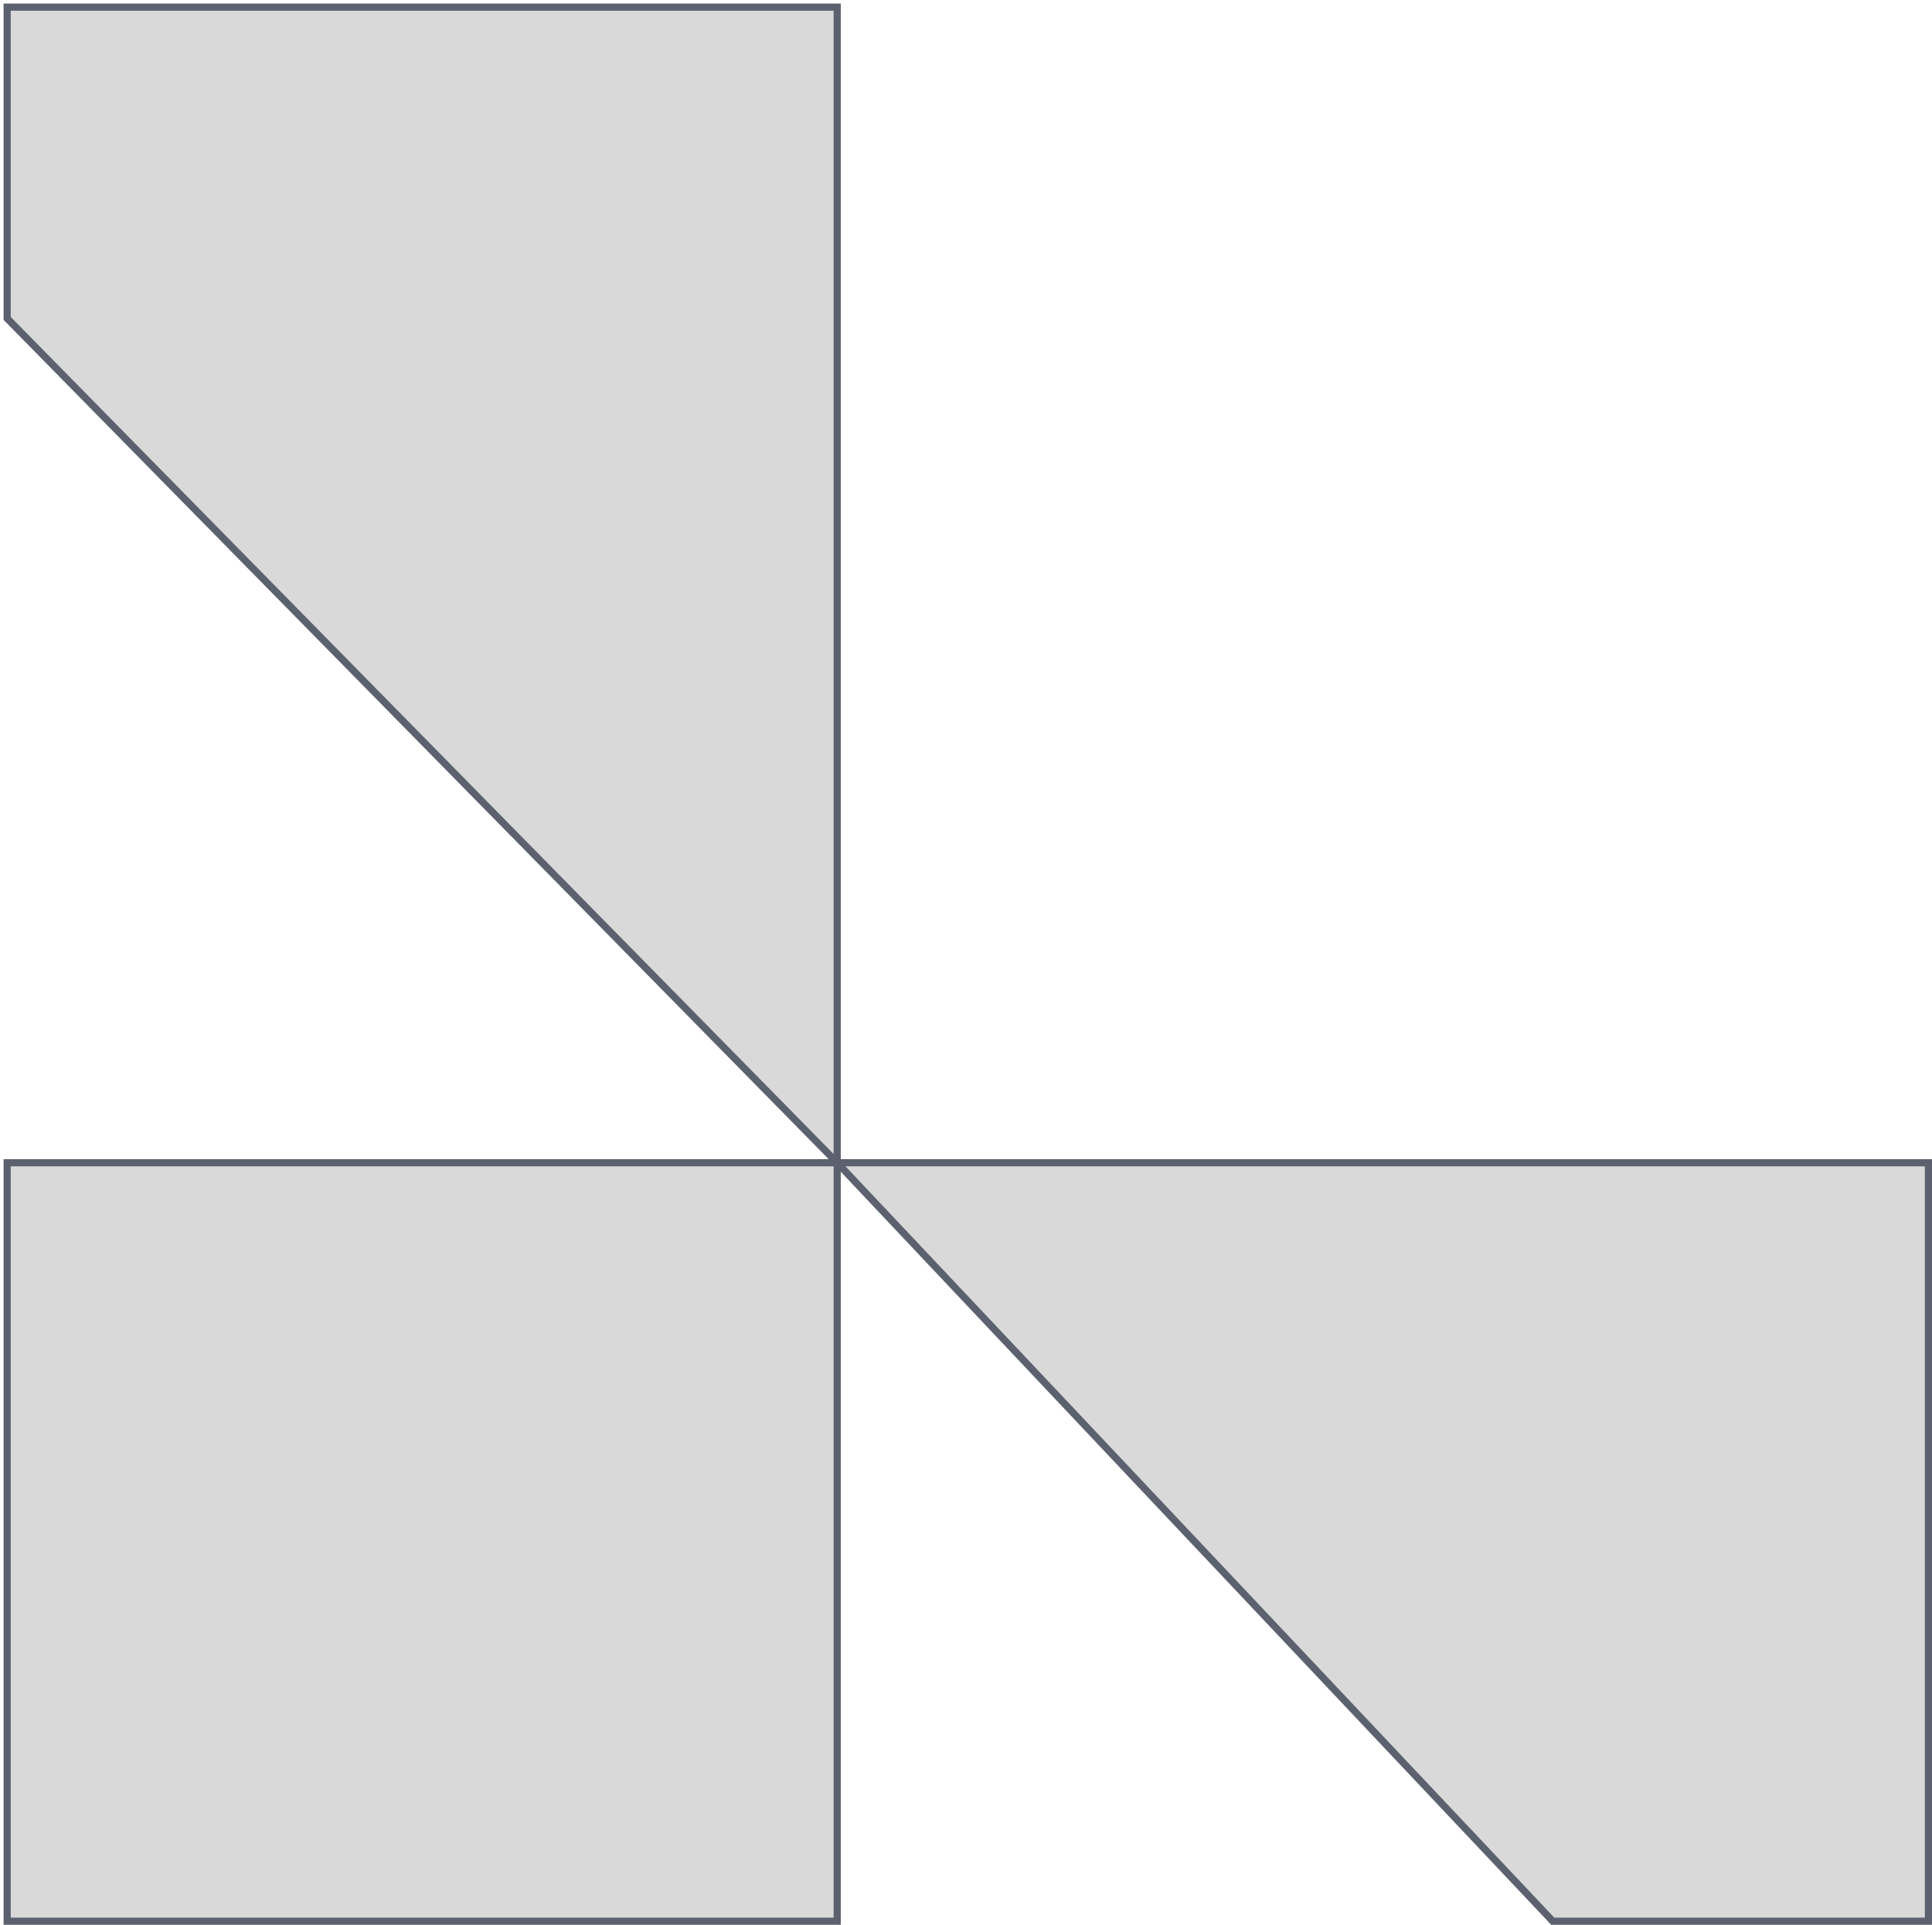
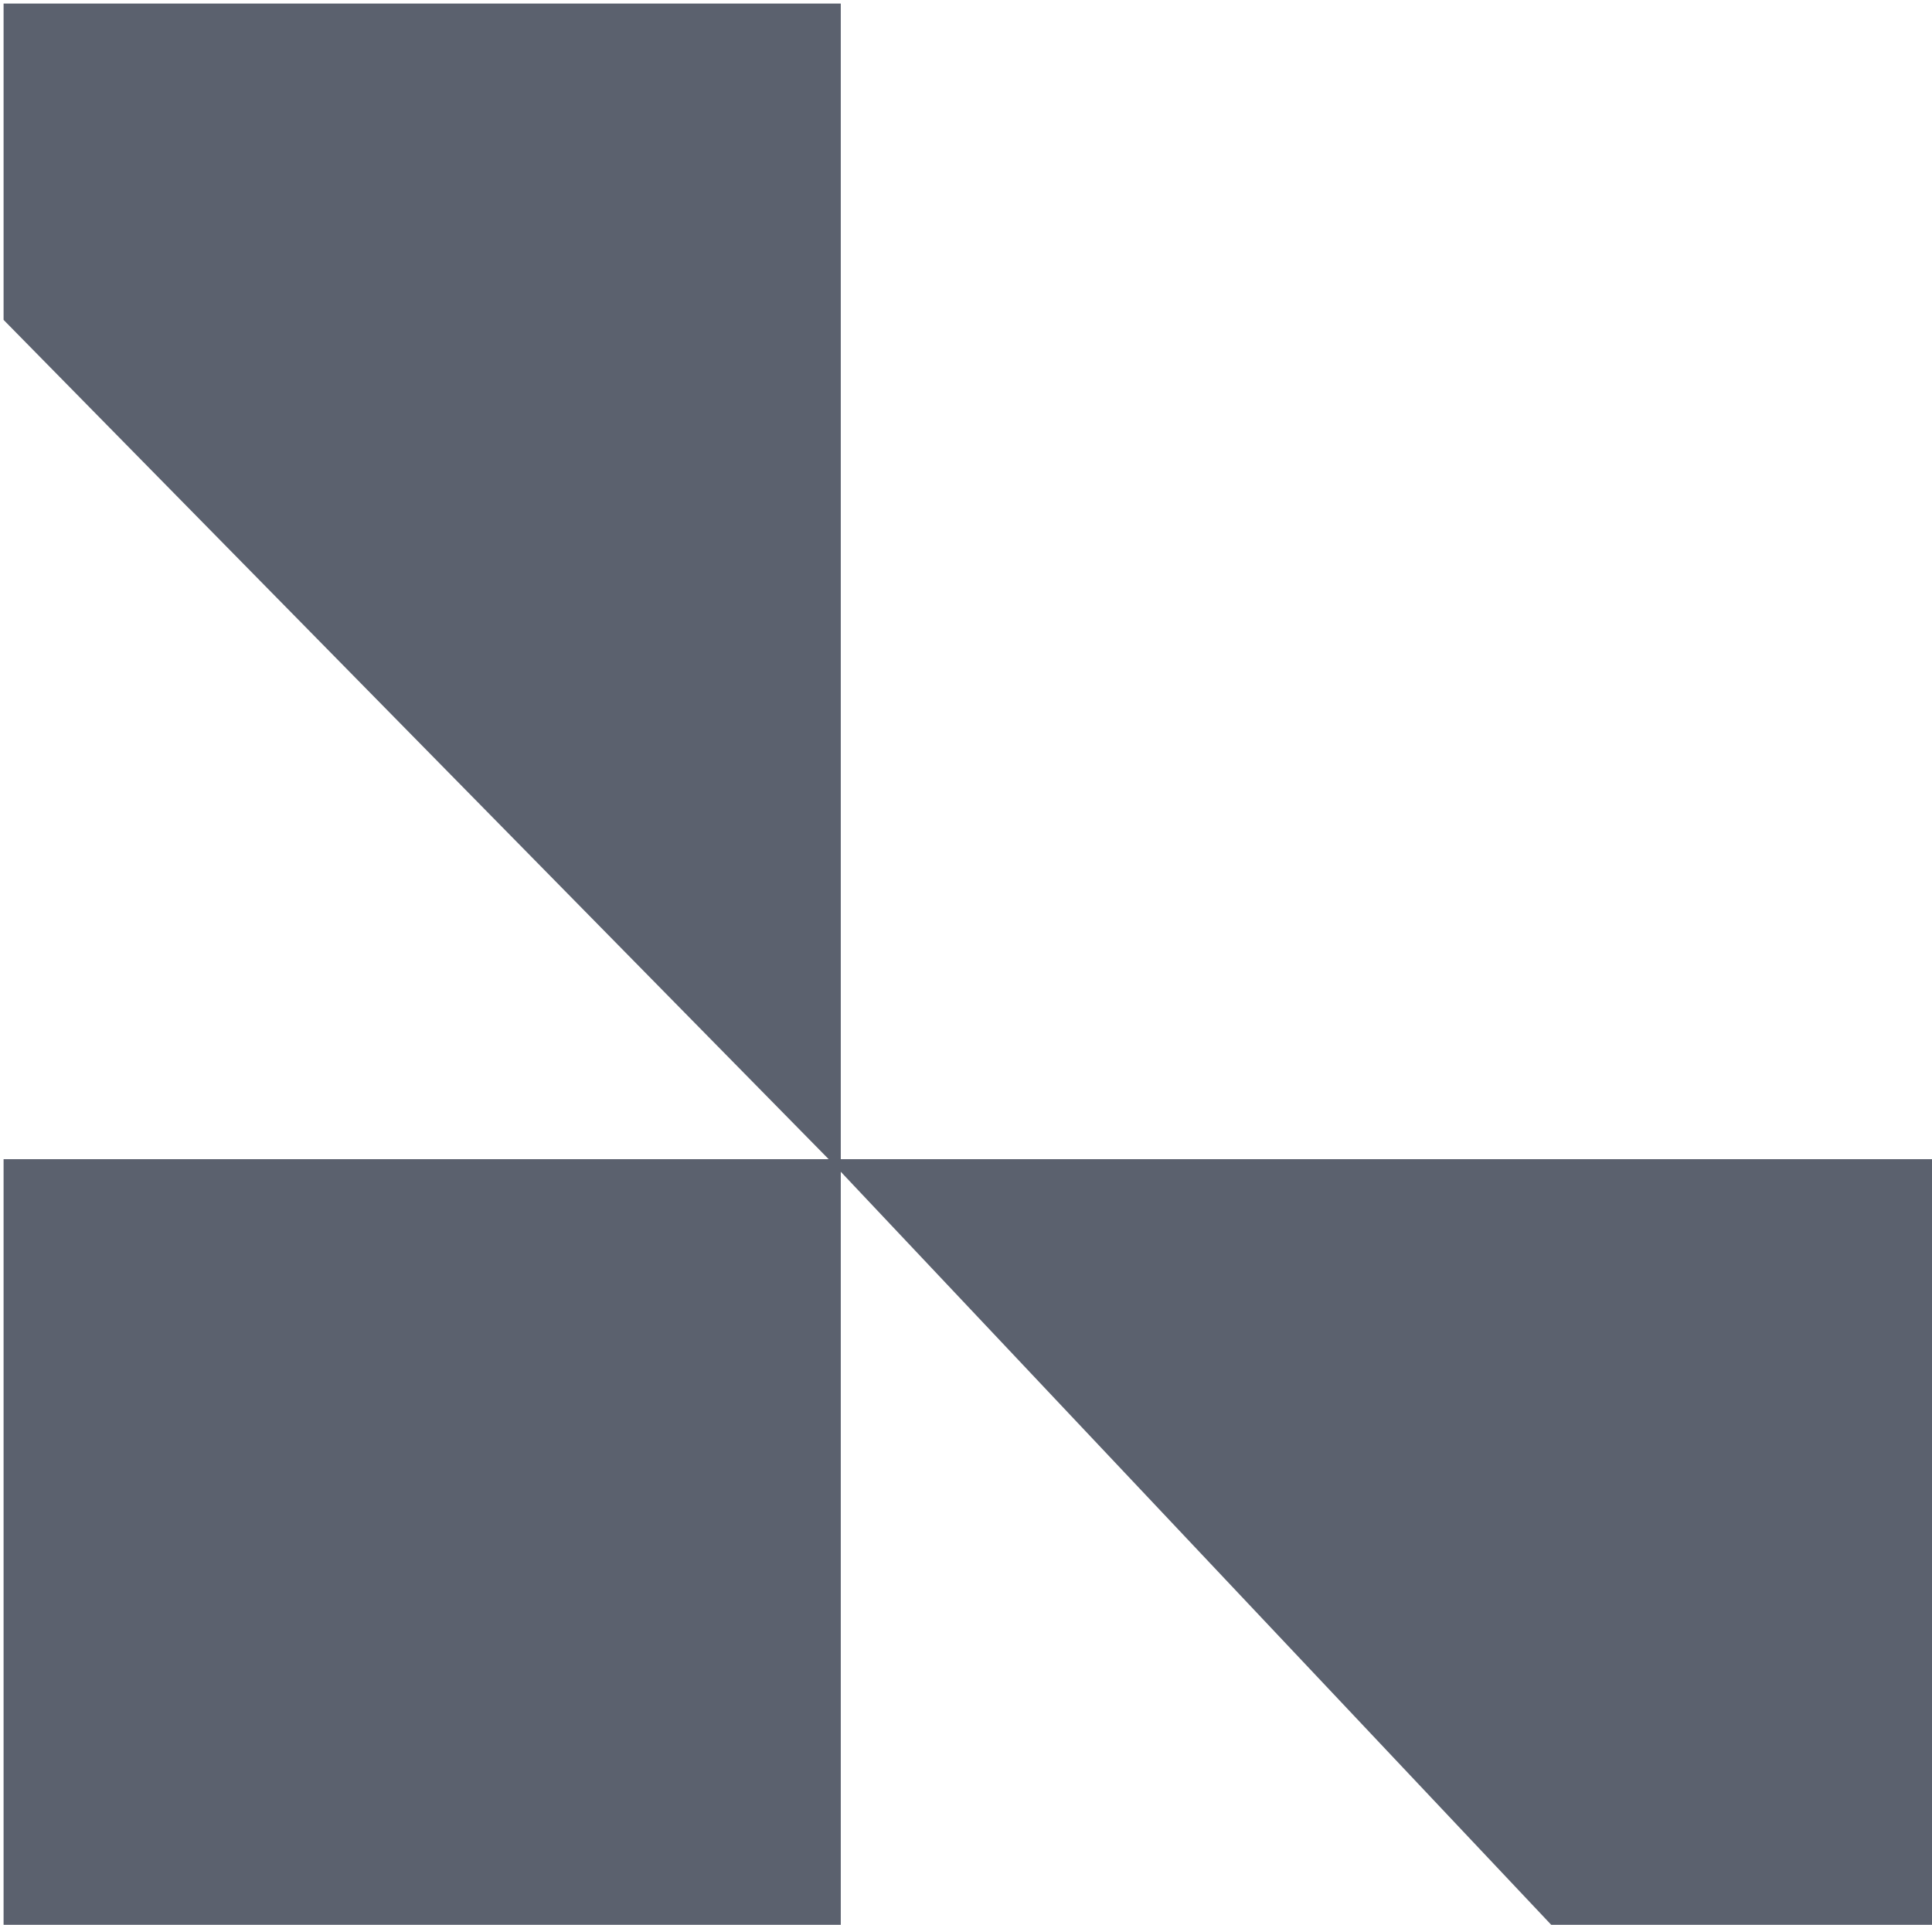
<svg xmlns="http://www.w3.org/2000/svg" width="270" height="269" viewBox="0 0 270 269" fill="none">
-   <path d="M1 44.5V1H117V162.5H269.5V268.5H217L117 162.5V268.5H1V162.5H117L1 44.5Z" fill="#D9D9D9" />
+   <path d="M1 44.5V1H117V162.5H269.5V268.5H217L117 162.5V268.5H1V162.5H117L1 44.5Z" fill="#5B616E" />
  <path d="M117 162.5L1 44.5V1H117V162.5ZM117 162.5H1V268.5H117V162.5ZM117 162.5H269.5V268.5H217L117 162.5Z" stroke="#5B616E" />
</svg>
